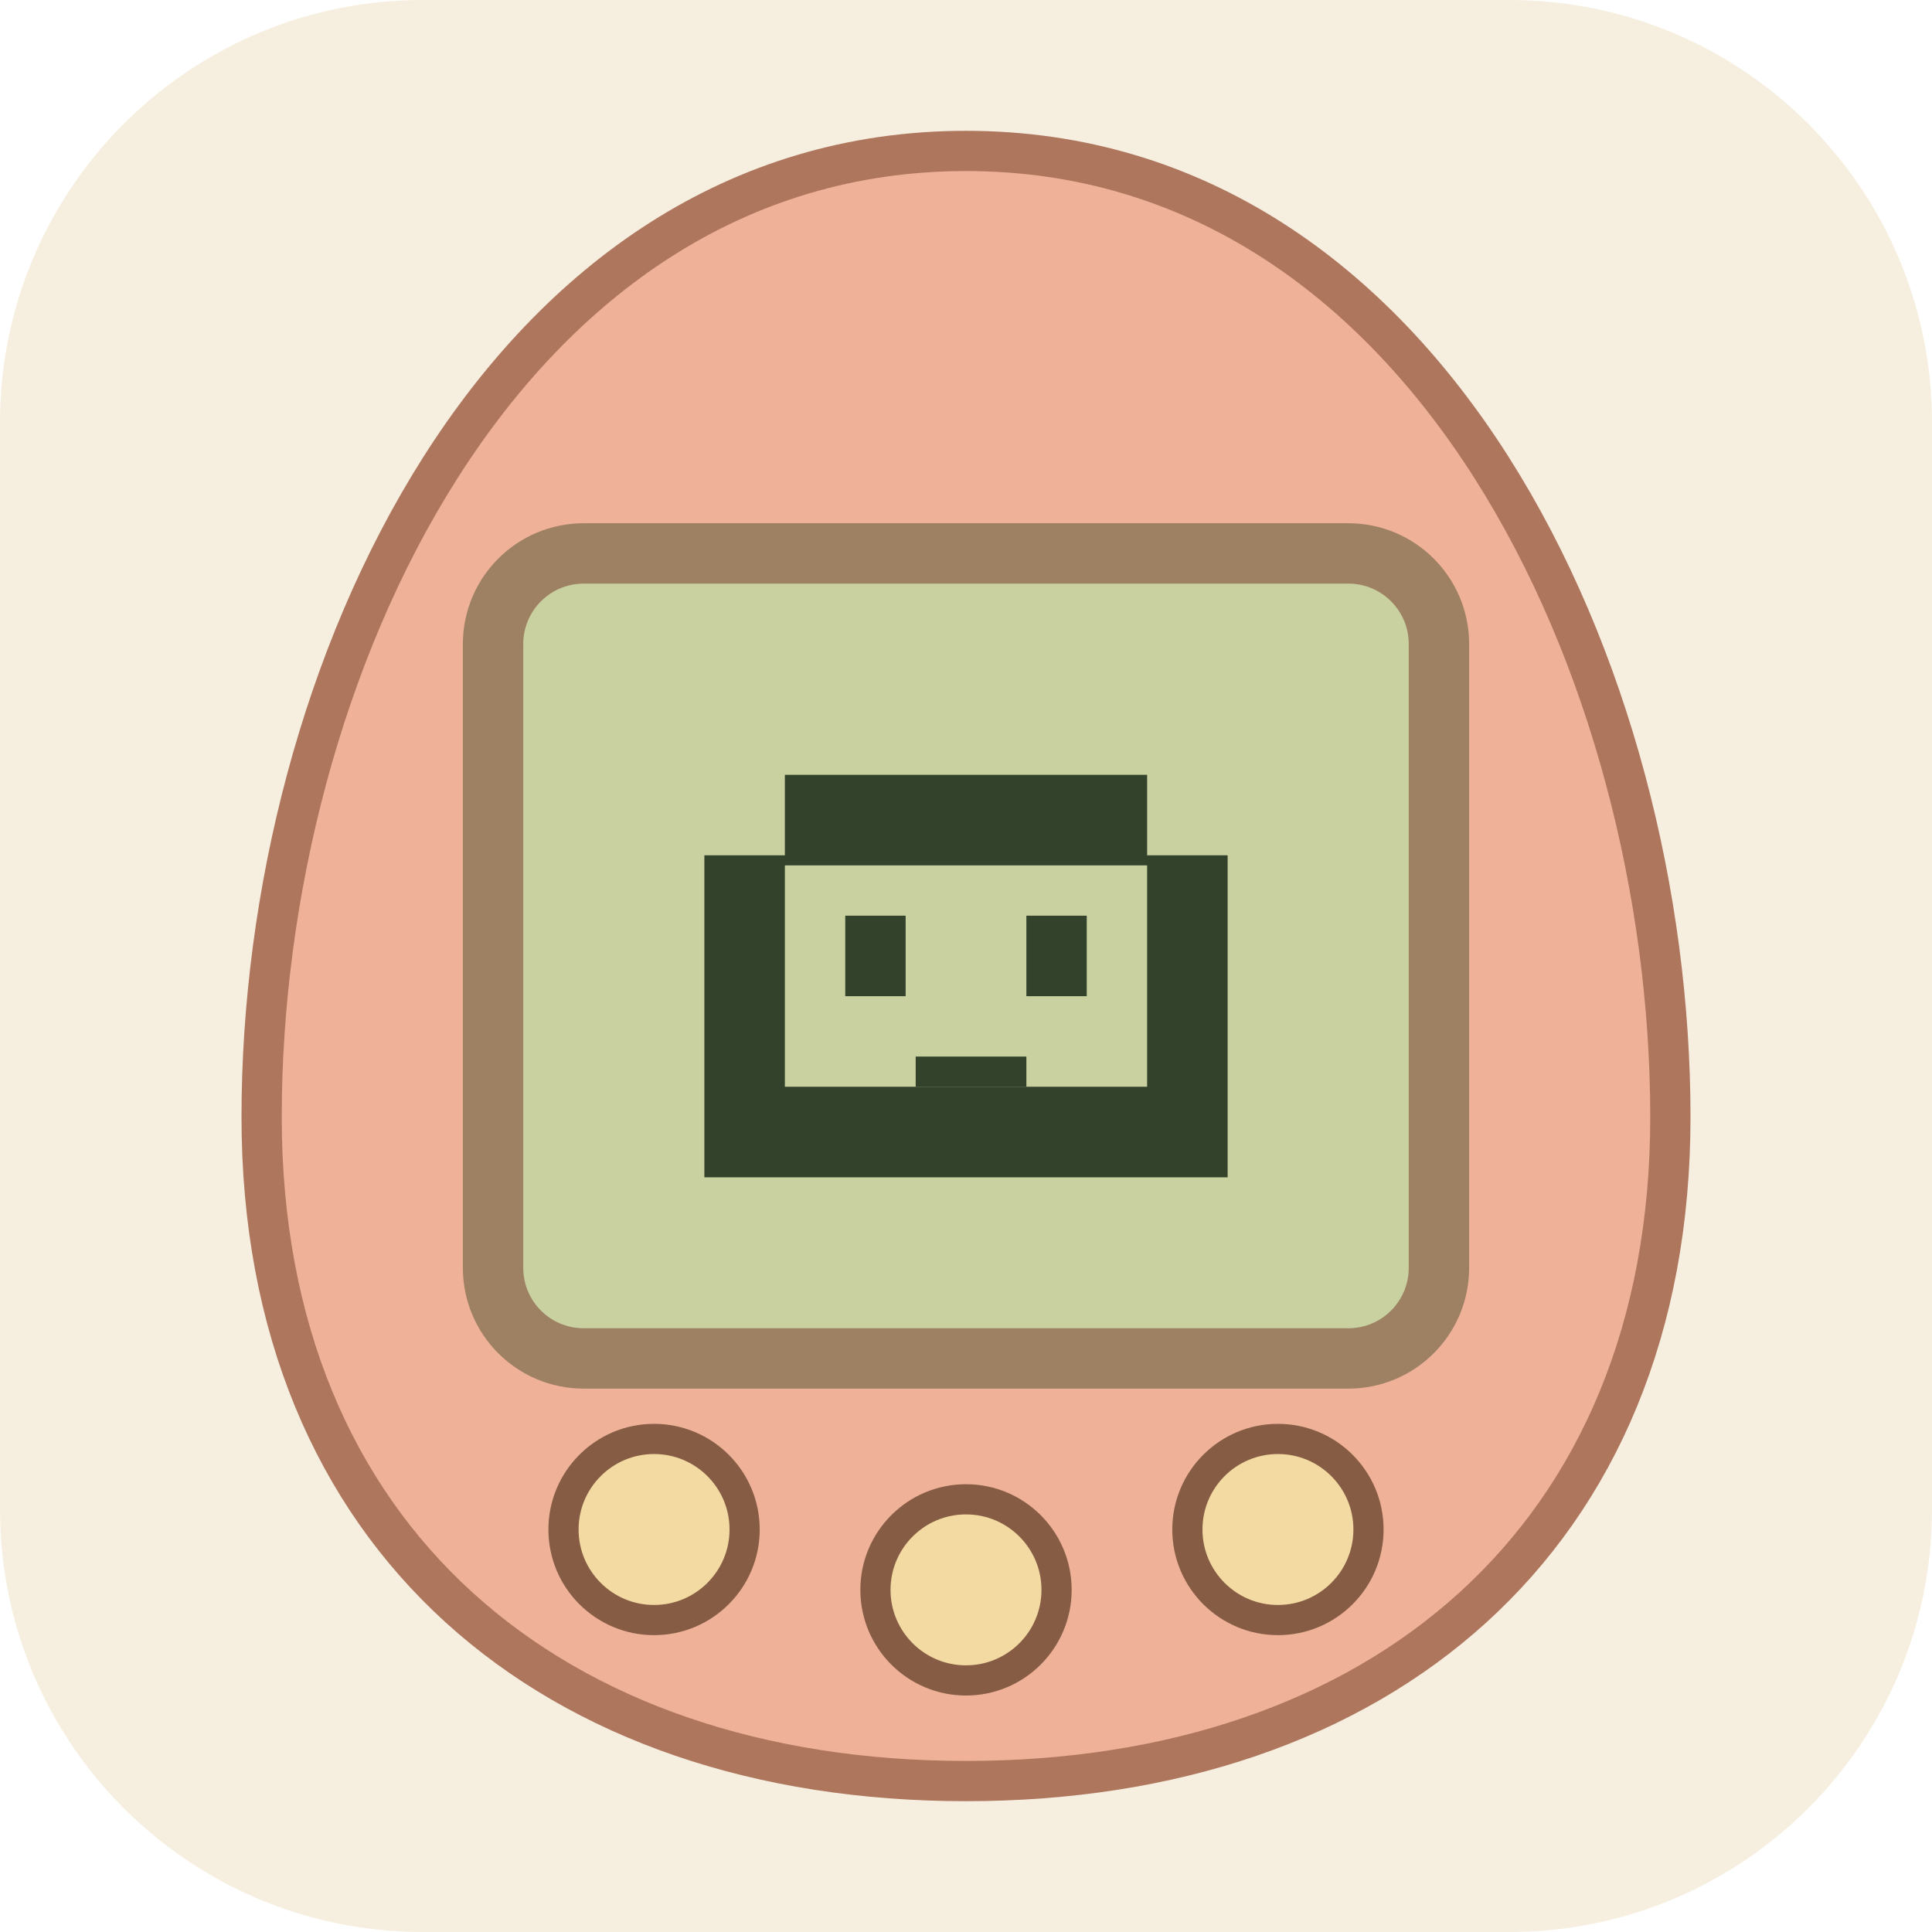
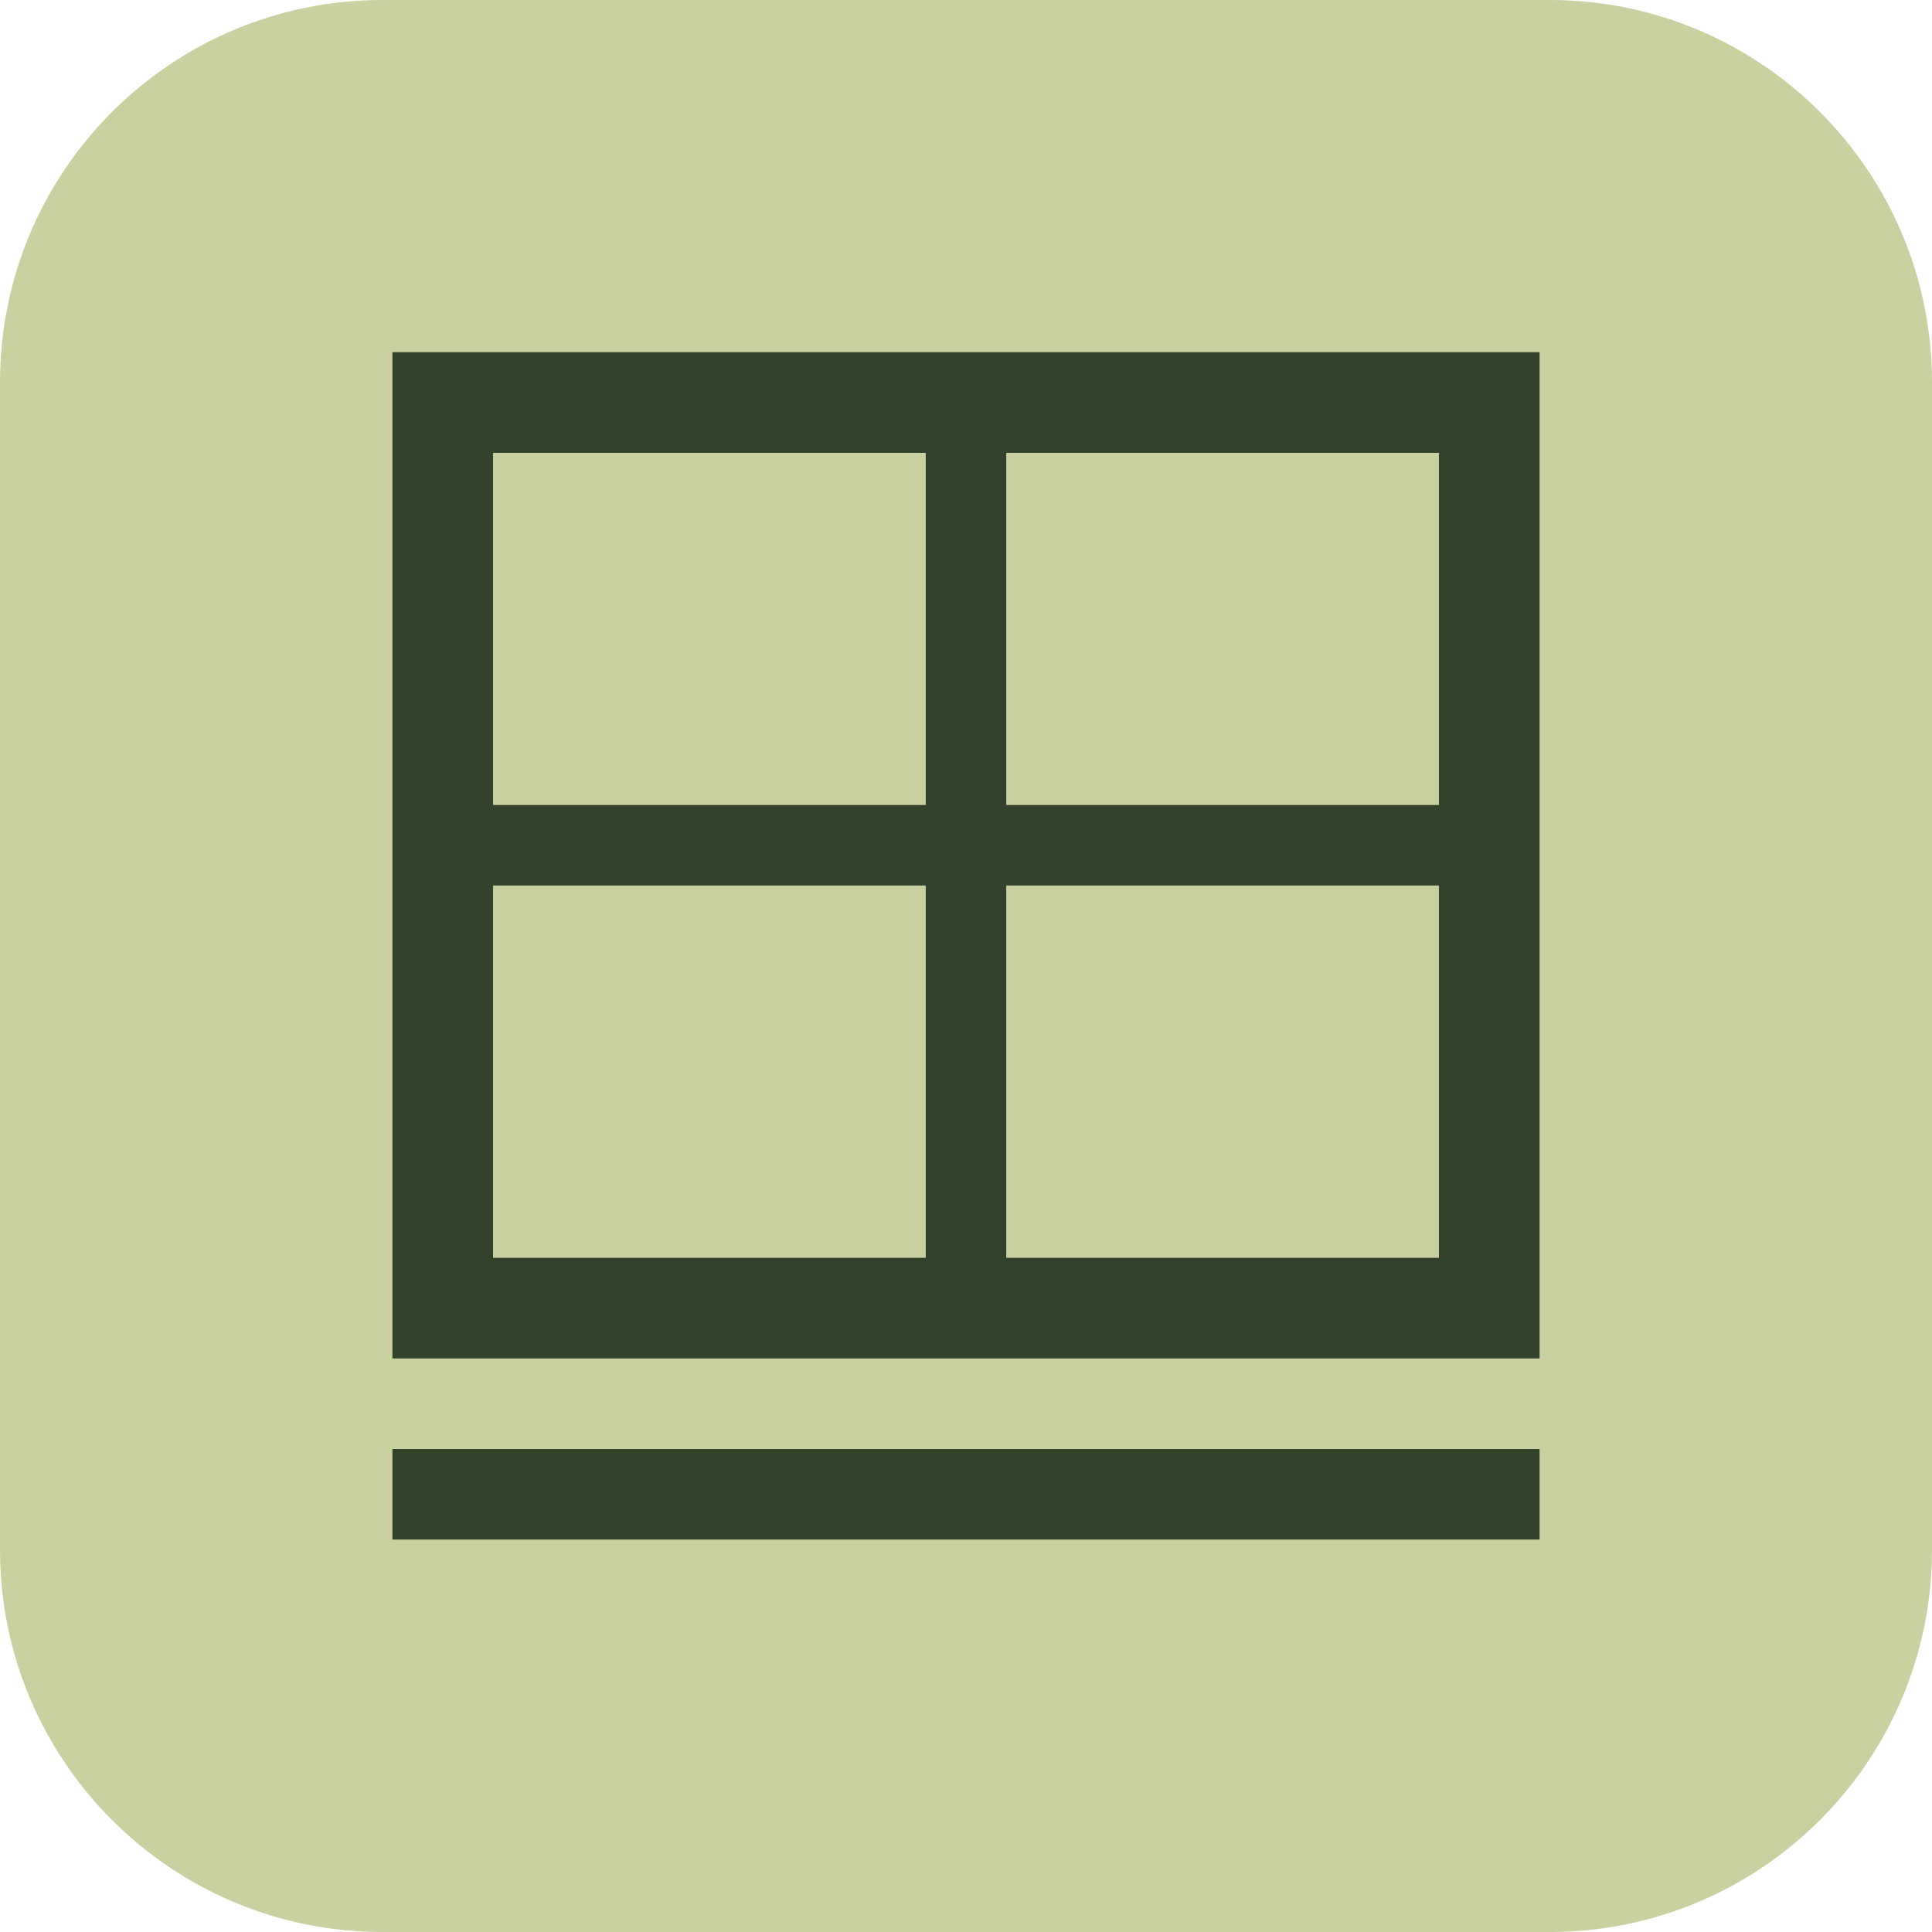
<svg xmlns="http://www.w3.org/2000/svg" viewBox="0 0 192 192">
-   <rect width="192" height="192" rx="42" fill="#f6efdf" />
-   <path d="M96 15C50 15 26 67 26 111c0 42 29 66 70 66s70-24 70-66C166 67 142 15 96 15Z" fill="#efb298" stroke="#af765e" stroke-width="4" />
-   <rect x="49" y="55" width="94" height="80" rx="9" fill="#c8d19f" stroke="#9e8063" stroke-width="6" />
-   <path d="M78 77h36v8h8v32H70V85h8Z" fill="#33422b" />
-   <path d="M78 86h36v22H78Z" fill="#c8d19f" />
-   <path d="M84 91h6v8h-6m18-8h6v8h-6m-11 6h11v3H91" fill="#33422b" />
-   <g fill="#f3d9a2" stroke="#865d44" stroke-width="3">
-     <circle cx="65" cy="152" r="9" />
-     <circle cx="96" cy="158" r="9" />
-     <circle cx="127" cy="152" r="9" />
-   </g>
+   <rect width="192" height="192" rx="38" fill="#c8d19f" />
+   <path d="M44 40h104v90H44z" fill="none" stroke="#33422b" stroke-width="10" />
+   <path d="M96 43v85M47 84h98" stroke="#33422b" stroke-width="8" />
+   <path d="M39 144h114v9H39z" fill="#33422b" />
</svg>
